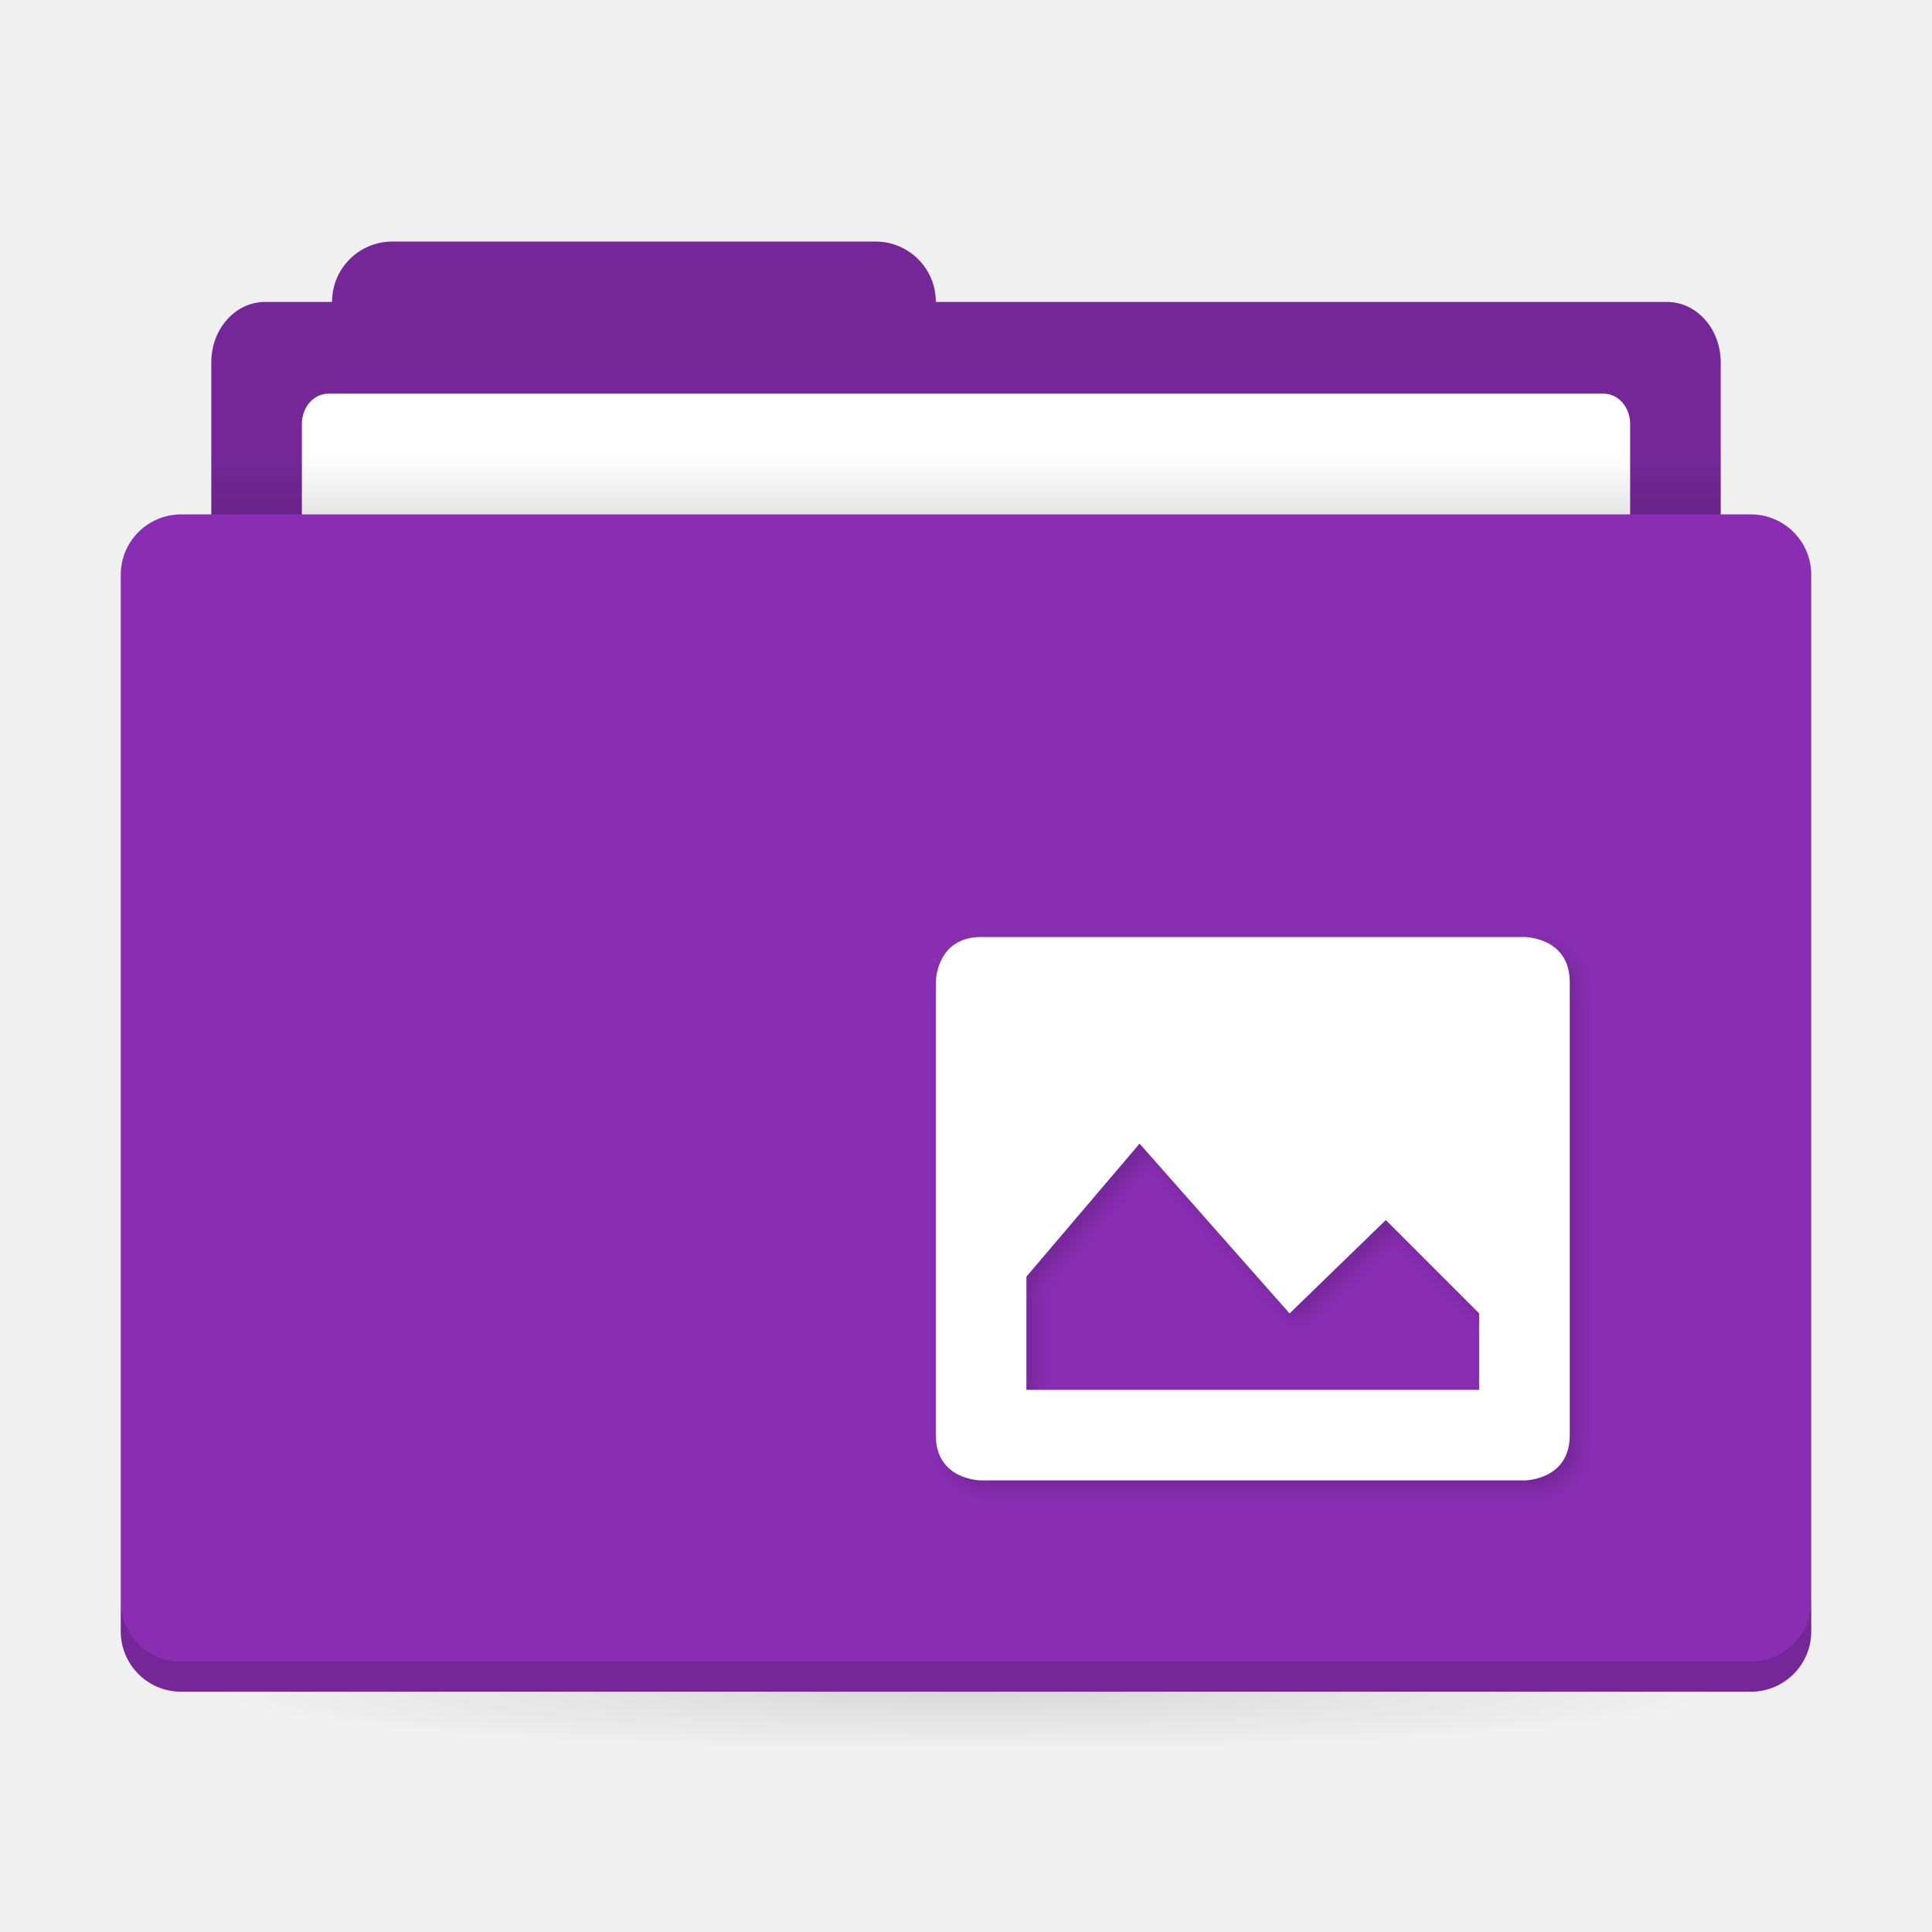
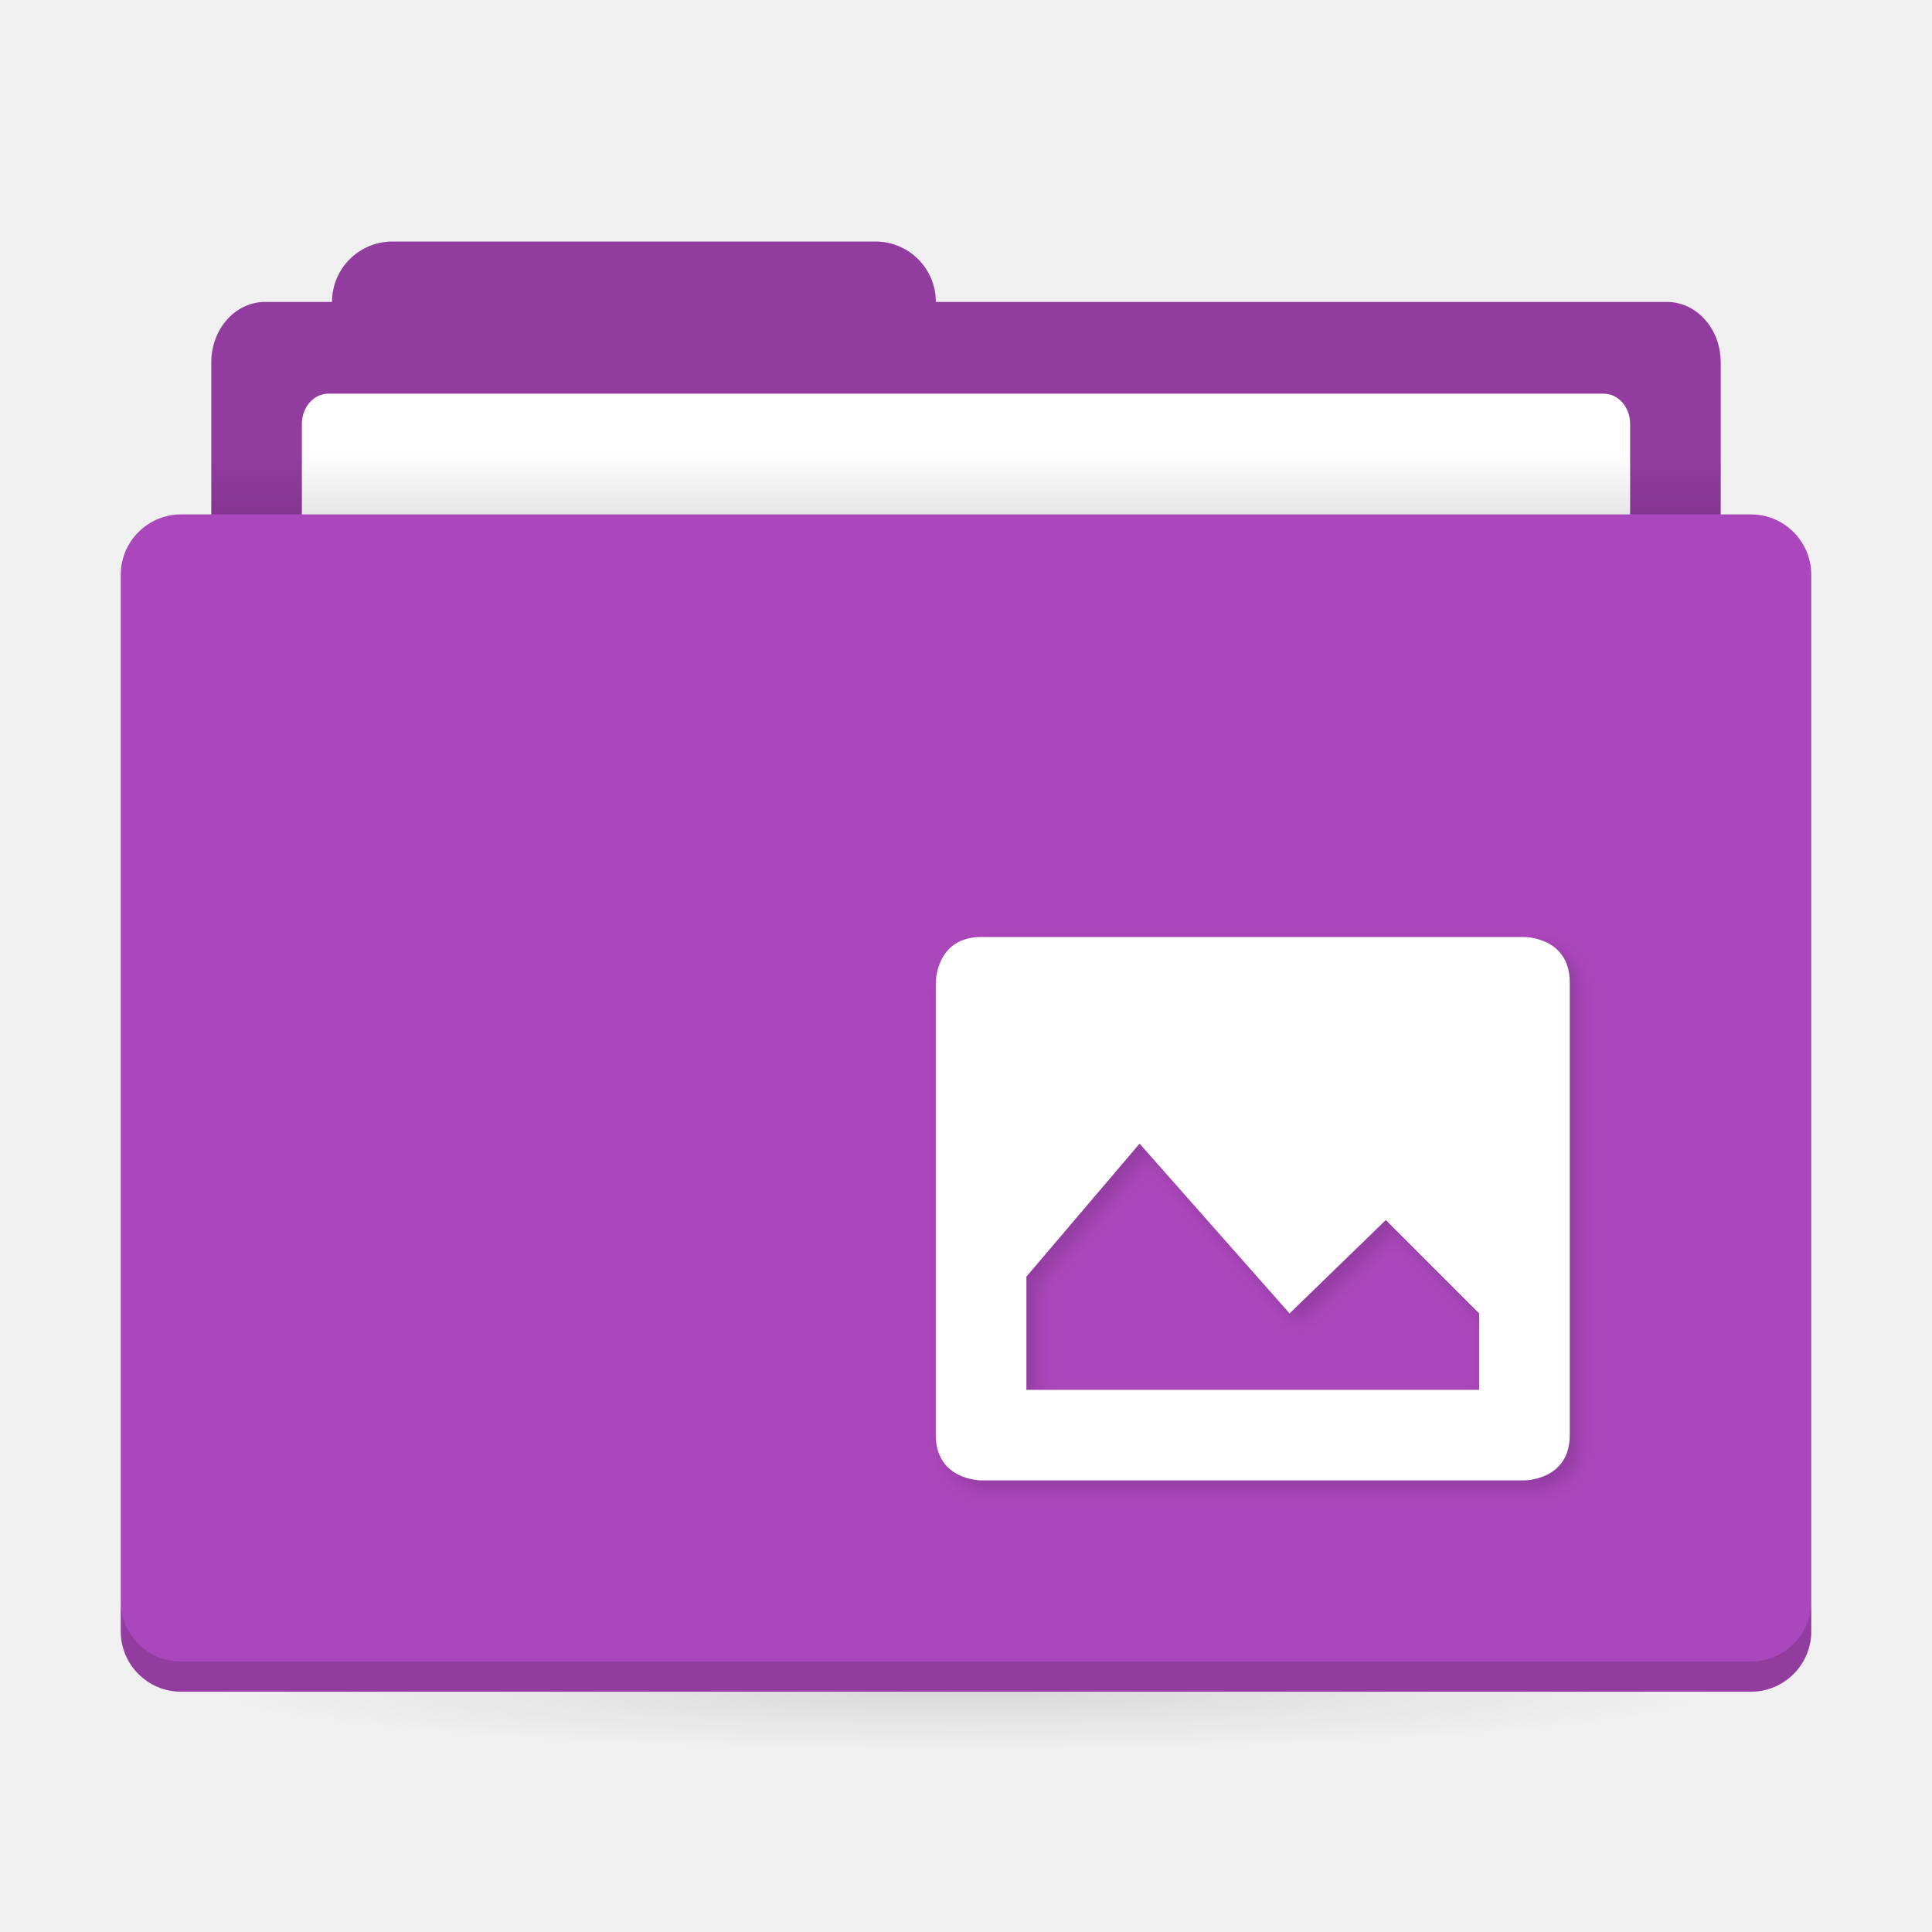
<svg xmlns="http://www.w3.org/2000/svg" xmlns:xlink="http://www.w3.org/1999/xlink" width="64" height="64" version="1.1">
  <defs>
    <linearGradient id="a">
      <stop offset="0" />
      <stop stop-opacity="0" offset="1" />
    </linearGradient>
    <filter id="d" x="-.033" y="-.039" width="1.067" height="1.078" color-interpolation-filters="sRGB">
      <feGaussianBlur stdDeviation="0.292" />
    </filter>
    <linearGradient id="b" x1="31" x2="31" y1="1005.4" y2="1003.4" gradientTransform="matrix(.92593 0 0 1 2.3704 -988.36)" gradientUnits="userSpaceOnUse" xlink:href="#a" />
    <radialGradient id="c" cx="32" cy="1021.9" r="25" gradientTransform="matrix(-1 0 0 -.080001 64 137.74)" gradientUnits="userSpaceOnUse" xlink:href="#a" />
  </defs>
  <g transform="translate(0 -988.36)" stroke-width="1.424">
-     <path transform="translate(0 988.36)" d="m13 8.002c-1.108 0-2 0.892-2 2h-2.215c-0.989 0-1.785 0.892-1.785 2v6c0 1.108 0.796 2 1.785 2h46.43c0.989 0 1.785-0.892 1.785-2v-6c0-1.108-0.796-2-1.785-2h-24.215c0-1.108-0.892-2-2-2z" fill="#892eb3" />
+     <path transform="translate(0 988.36)" d="m13 8.002c-1.108 0-2 0.892-2 2h-2.215c-0.989 0-1.785 0.892-1.785 2v6c0 1.108 0.796 2 1.785 2h46.43c0.989 0 1.785-0.892 1.785-2v-6c0-1.108-0.796-2-1.785-2h-24.215c0-1.108-0.892-2-2-2z" fill="#AB47BC" />
    <path transform="translate(0 988.36)" d="m13 8.002c-1.108 0-2 0.892-2 2h-2.215c-0.989 0-1.785 0.892-1.785 2v6c0 1.108 0.796 2 1.785 2h46.43c0.989 0 1.785-0.892 1.785-2v-6c0-1.108-0.796-2-1.785-2h-24.215c0-1.108-0.892-2-2-2z" opacity=".15" />
    <rect x="10" y="1001.4" width="44" height="7" rx=".88" ry="1" fill="#fff" />
  </g>
  <rect x="7" y="15.04" width="50" height="2" ry="0" fill="url(#b)" opacity=".1" stroke-width="1.409" />
  <rect x="7" y="56.04" width="50" height="5" ry="0" fill="url(#c)" opacity=".1" stroke-width="1.409" />
-   <rect x="4" y="17.04" width="56" height="39" rx="2" ry="2" fill="#892eb3" stroke-width="1.424" />
+   <rect x="4" y="17.04" width="56" height="39" rx="2" ry="2" fill="#AB47BC" stroke-width="1.424" />
  <path d="m4 53.039v1c0 1.108 0.892 2 2 2h52c1.108 0 2-0.892 2-2v-1c0 1.108-0.892 2-2 2h-52c-1.108 0-2-0.892-2-2z" opacity=".15" stroke-width="1.424" />
  <path d="m32.798 31.34c-1.5 0-1.5 1.5-1.5 1.5v15c0 1.5 1.5 1.5 1.5 1.5h18s1.5 0 1.5-1.5v-15c0-1.5-1.5-1.5-1.5-1.5zm5.25 6.844 4.969 5.625 3.188-3.094 3.094 3.094v2.531h-15v-3.75z" color="#000000" enable-background="new" filter="url(#d)" opacity=".15" style="text-decoration-line:none;text-indent:0;text-transform:none" />
  <path d="m32.5 31.04c-1.5 0-1.5 1.5-1.5 1.5v15c0 1.5 1.5 1.5 1.5 1.5h18s1.5 0 1.5-1.5v-15c0-1.5-1.5-1.5-1.5-1.5zm5.25 6.844 4.969 5.625 3.188-3.094 3.094 3.094v2.531h-15v-3.75z" color="#000000" enable-background="new" fill="#fff" style="text-decoration-line:none;text-indent:0;text-transform:none" />
</svg>
